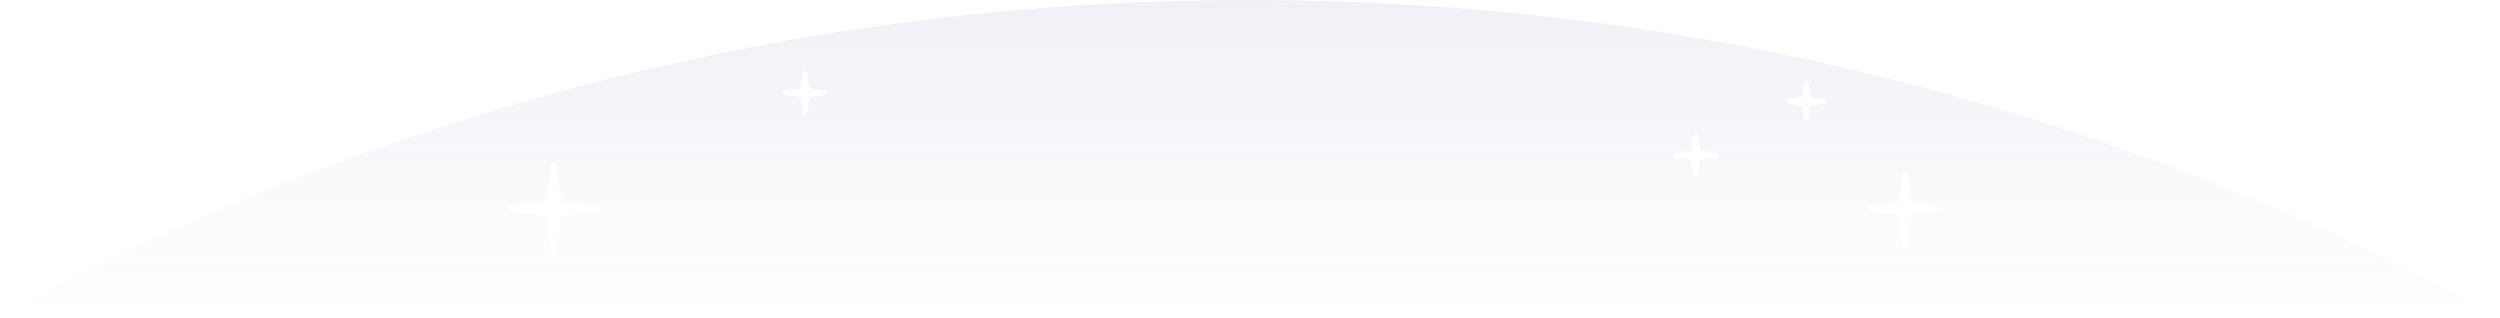
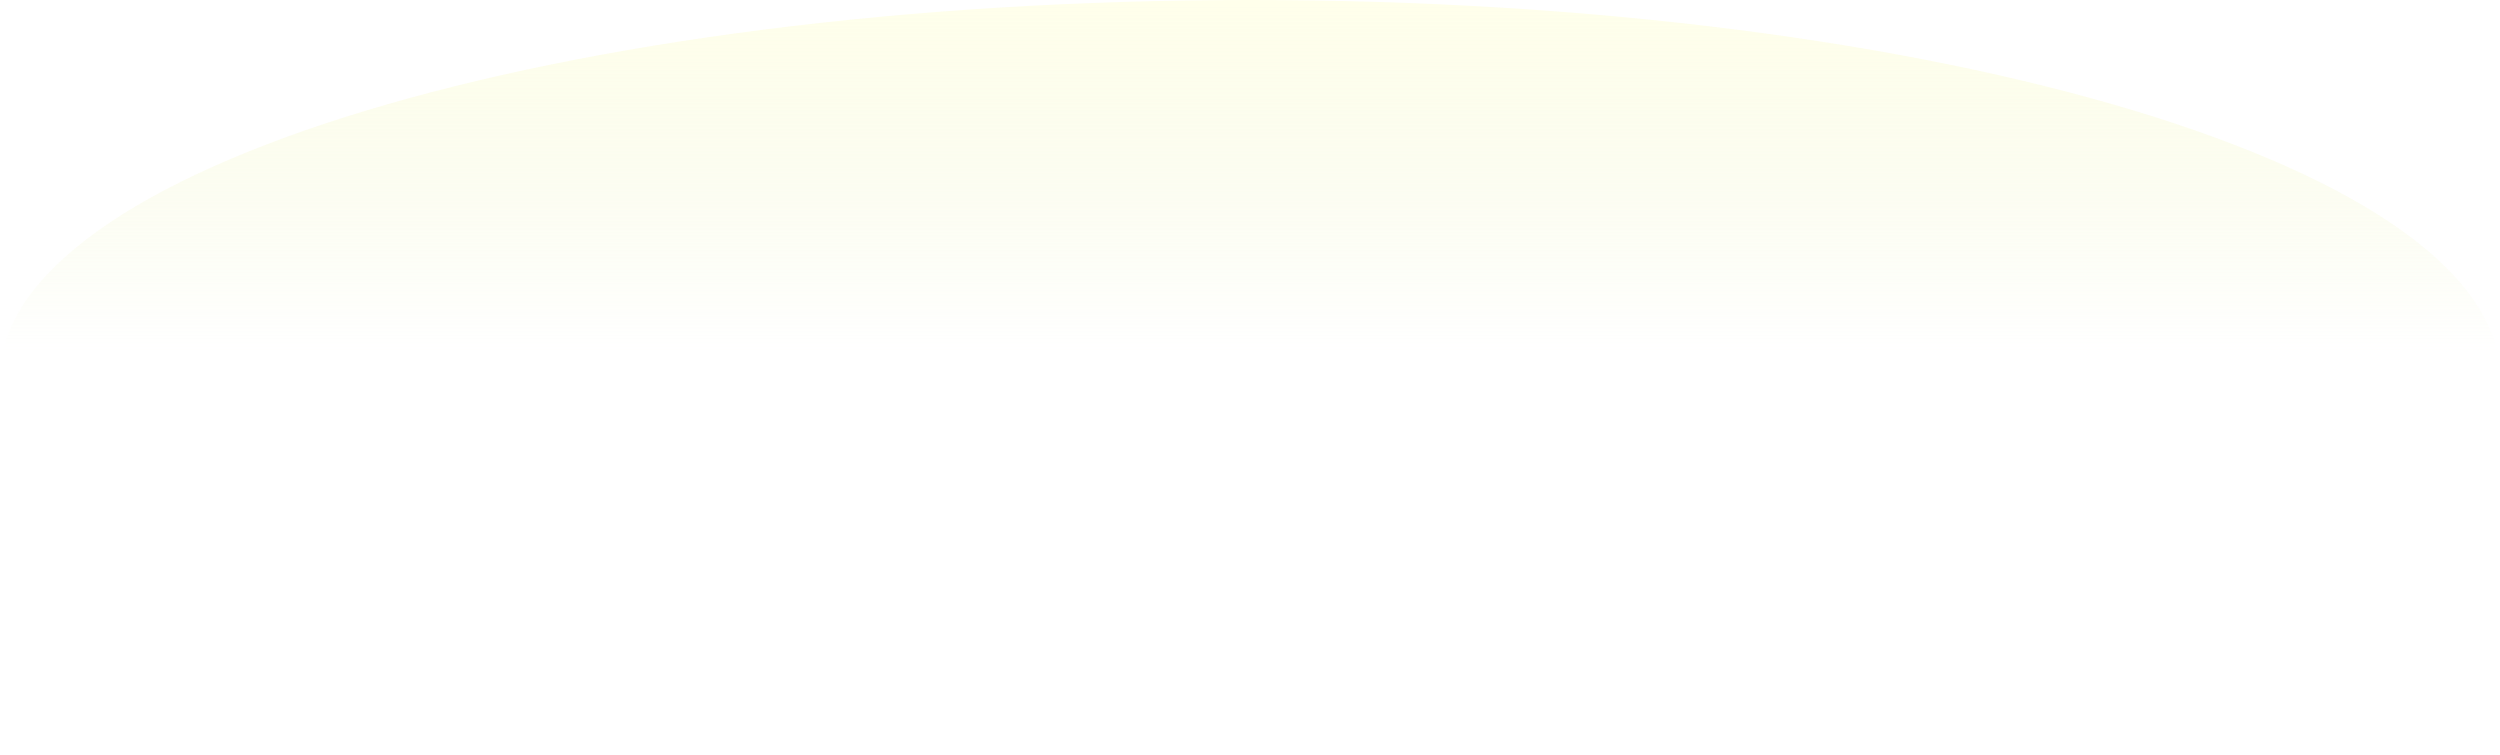
- <svg xmlns="http://www.w3.org/2000/svg" width="1442" height="183" fill="none" viewBox="0 0 1442 183">
-   <path fill="url(#paint0_linear)" fill-rule="evenodd" d="M720.605 0C459.696 0 214.221 66.135 0 182.57V183H1442C1227.59 66.298 981.835 0 720.605 0ZM976.797 77.906C977.007 76.526 978.995 76.526 979.205 77.906L980.448 86.068C980.528 86.595 980.941 87.008 981.468 87.088L989.63 88.333C991.009 88.543 991.009 90.53 989.63 90.741L981.468 91.985C980.941 92.065 980.528 92.479 980.448 93.005L979.205 101.168C978.995 102.547 977.007 102.547 976.797 101.168L975.554 93.005C975.473 92.479 975.06 92.065 974.533 91.985L966.371 90.741C964.992 90.53 964.992 88.543 966.371 88.333L974.533 87.088C975.06 87.008 975.473 86.595 975.554 86.068L976.797 77.906ZM465.486 41.906C465.276 40.526 463.288 40.526 463.078 41.906L461.835 50.068C461.755 50.595 461.341 51.008 460.815 51.088L452.653 52.333C451.274 52.543 451.274 54.53 452.653 54.741L460.815 55.985C461.341 56.065 461.755 56.479 461.835 57.005L463.078 65.168C463.288 66.547 465.276 66.547 465.486 65.168L466.729 57.005C466.809 56.479 467.223 56.065 467.75 55.985L475.911 54.741C477.29 54.53 477.29 52.543 475.911 52.333L467.75 51.088C467.223 51.008 466.809 50.595 466.729 50.068L465.486 41.906ZM318.121 94.906C318.331 93.526 320.319 93.526 320.529 94.906L323.617 115.185C323.698 115.712 324.111 116.125 324.638 116.205L344.91 119.296C346.289 119.506 346.289 121.494 344.91 121.704L324.638 124.795C324.111 124.875 323.698 125.288 323.617 125.815L320.529 146.094C320.319 147.474 318.331 147.474 318.121 146.094L315.033 125.815C314.952 125.288 314.539 124.875 314.012 124.795L293.74 121.704C292.361 121.494 292.361 119.506 293.74 119.296L314.012 116.205C314.539 116.125 314.952 115.712 315.033 115.185L318.121 94.906ZM1043.13 47.906C1042.92 46.526 1040.94 46.526 1040.72 47.906L1039.62 55.168C1039.54 55.695 1039.13 56.108 1038.6 56.189L1031.34 57.296C1029.96 57.506 1029.96 59.494 1031.34 59.704L1038.6 60.811C1039.13 60.892 1039.54 61.305 1039.62 61.832L1040.72 69.094C1040.94 70.474 1042.92 70.474 1043.13 69.094L1044.24 61.832C1044.32 61.305 1044.73 60.892 1045.26 60.811L1052.52 59.704C1053.9 59.494 1053.9 57.506 1052.52 57.296L1045.26 56.189C1044.73 56.108 1044.32 55.695 1044.24 55.168L1043.13 47.906ZM1097.69 99.906C1097.9 98.526 1099.89 98.526 1100.1 99.906L1102.53 115.846C1102.61 116.373 1103.02 116.786 1103.55 116.866L1119.49 119.296C1120.86 119.506 1120.86 121.494 1119.49 121.704L1103.55 124.134C1103.02 124.214 1102.61 124.627 1102.53 125.154L1100.1 141.094C1099.89 142.474 1097.9 142.474 1097.69 141.094L1095.27 125.154C1095.19 124.627 1094.77 124.214 1094.25 124.134L1078.31 121.704C1076.93 121.494 1076.93 119.506 1078.31 119.296L1094.25 116.866C1094.77 116.786 1095.19 116.373 1095.27 115.846L1097.69 99.906Z" clip-rule="evenodd" />
+ <svg xmlns="http://www.w3.org/2000/svg" width="2179" height="658" viewBox="0 0 2179 658" fill="none">
+   <ellipse cx="1089.5" cy="329" rx="1089.5" ry="329" fill="url(#paint0_linear)" />
  <defs>
-     <linearGradient id="paint0_linear" x1="721" x2="721" y1="0" y2="183" gradientUnits="userSpaceOnUse">
-       <stop stop-color="#F2EFF6" />
-       <stop offset="1" stop-color="#F2EFF6" stop-opacity="0" />
+     <linearGradient id="paint0_linear" x1="1089.5" y1="0" x2="1089.5" y2="658" gradientUnits="userSpaceOnUse">
+       <stop stop-color="#FFFFEB" />
+       <stop offset="0.464" stop-color="#F4F7DA" stop-opacity="0" />
    </linearGradient>
  </defs>
</svg>
